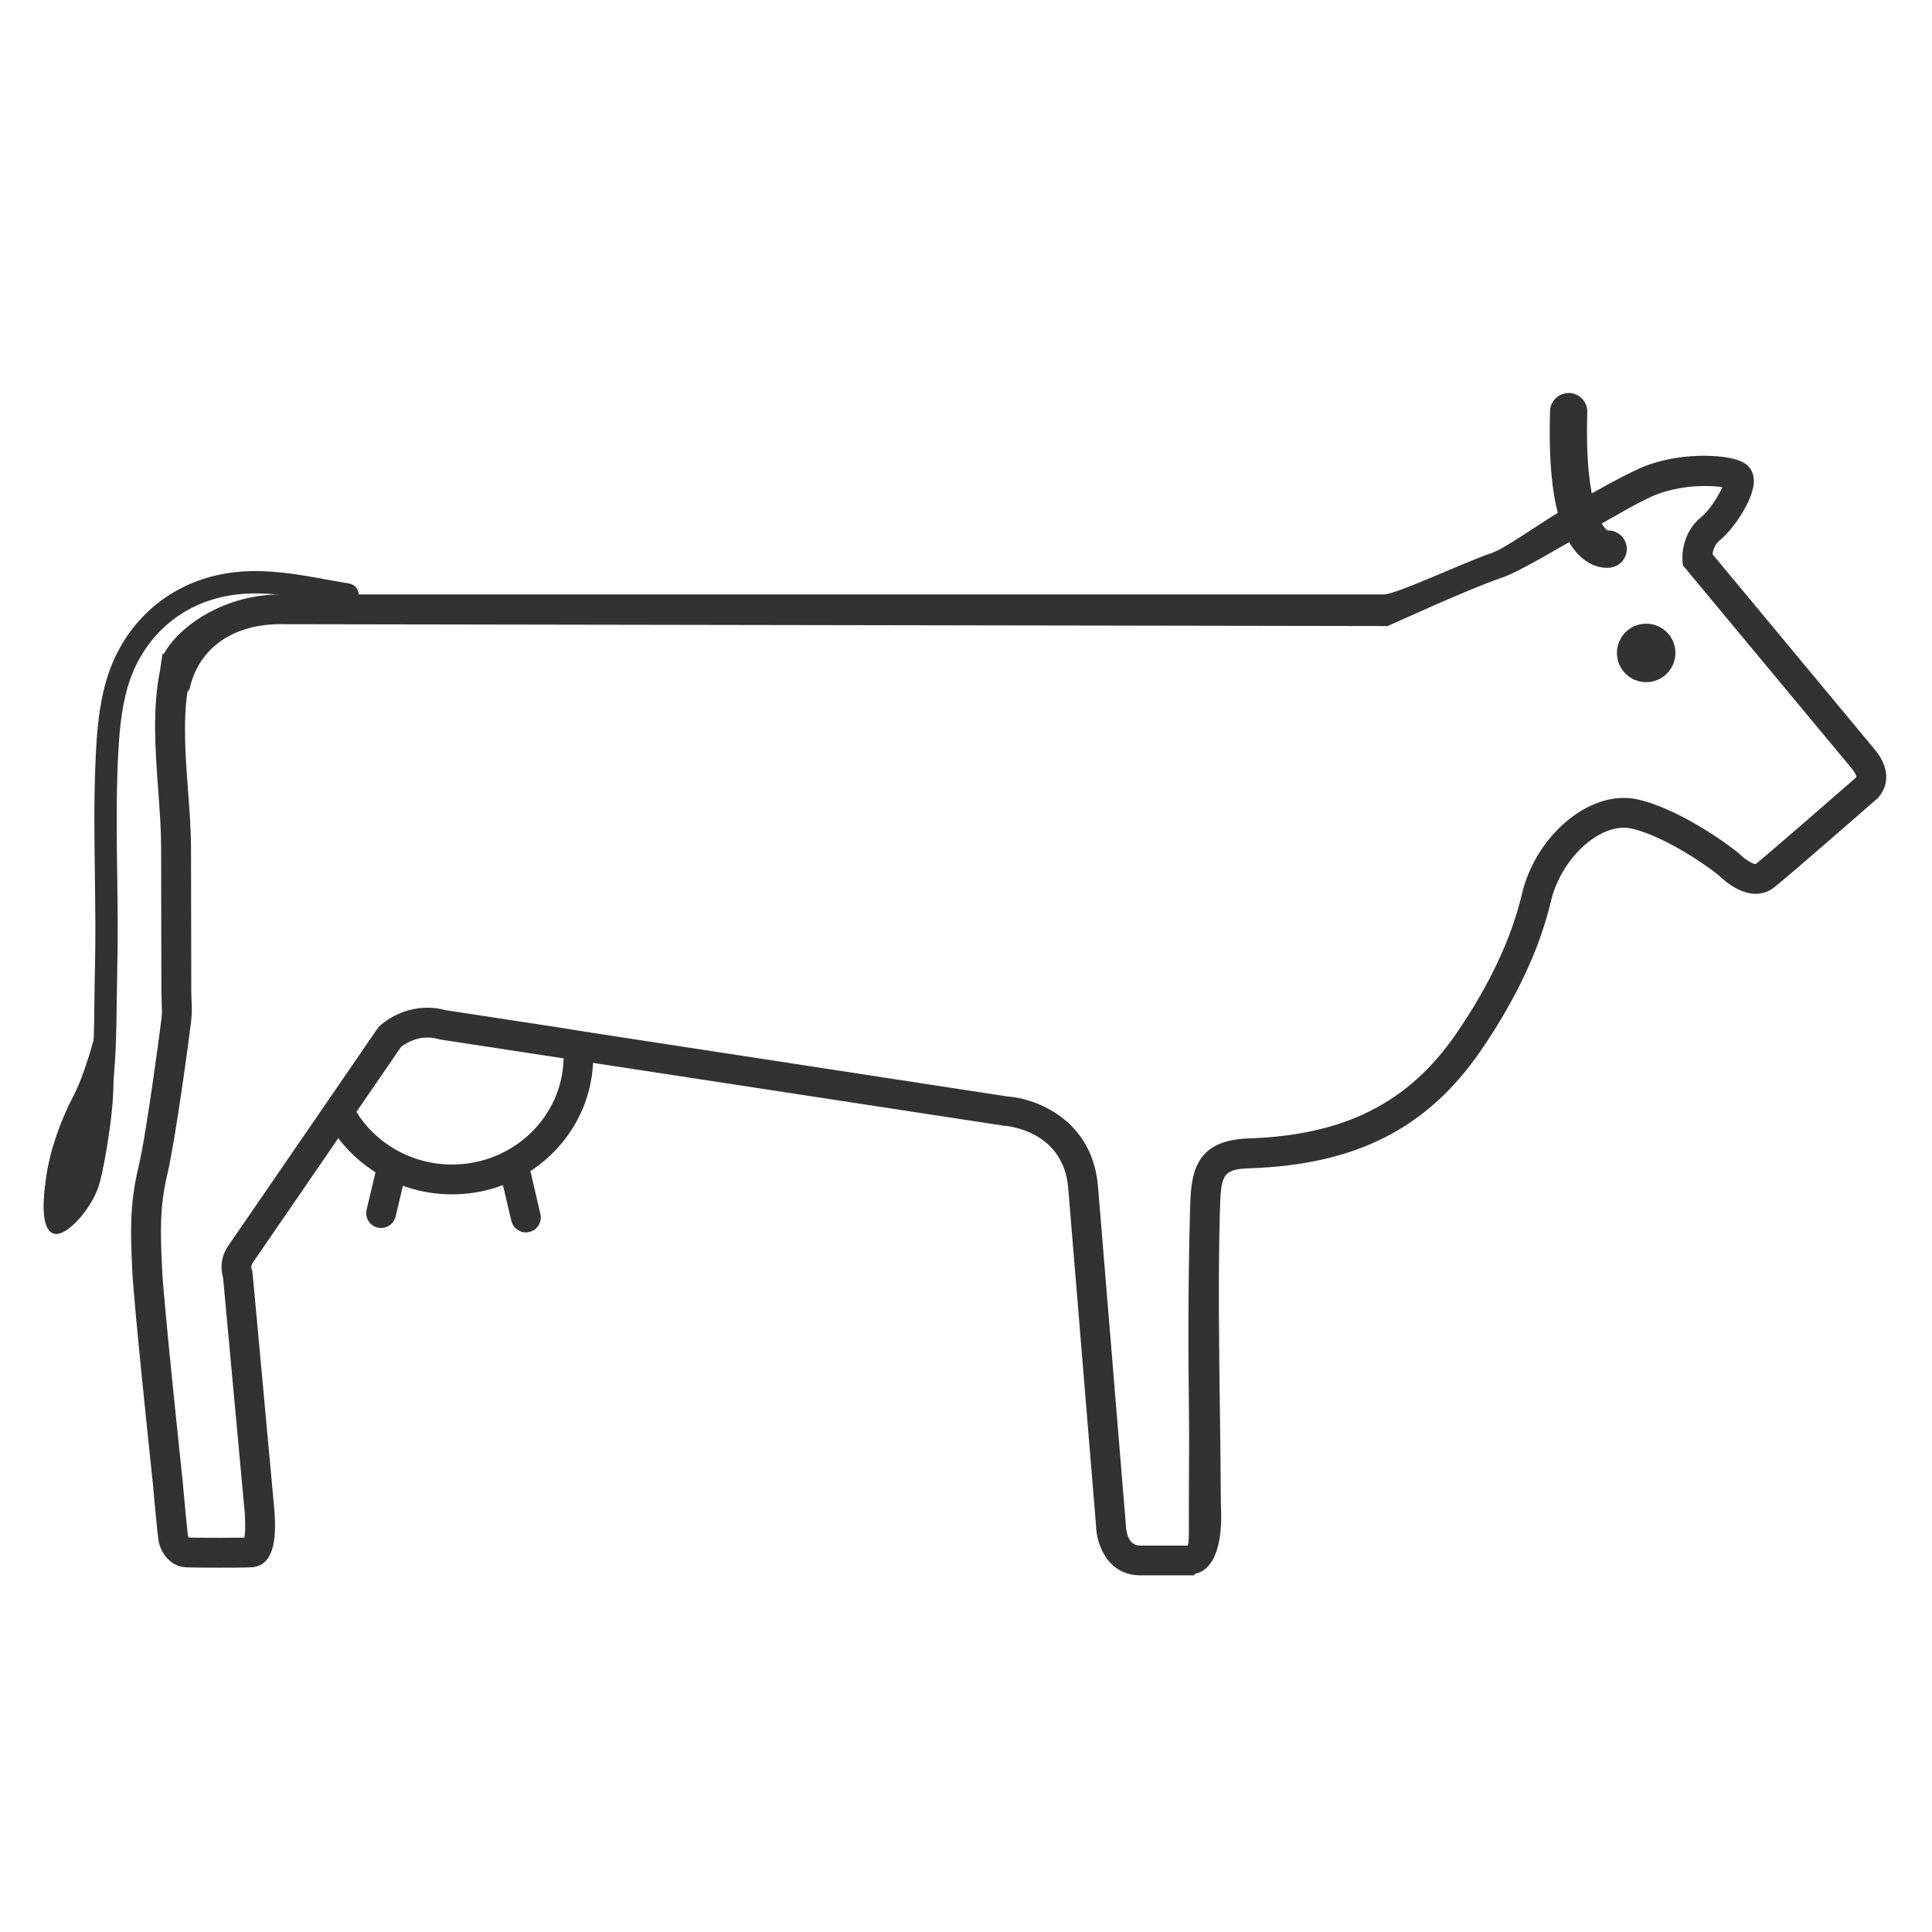
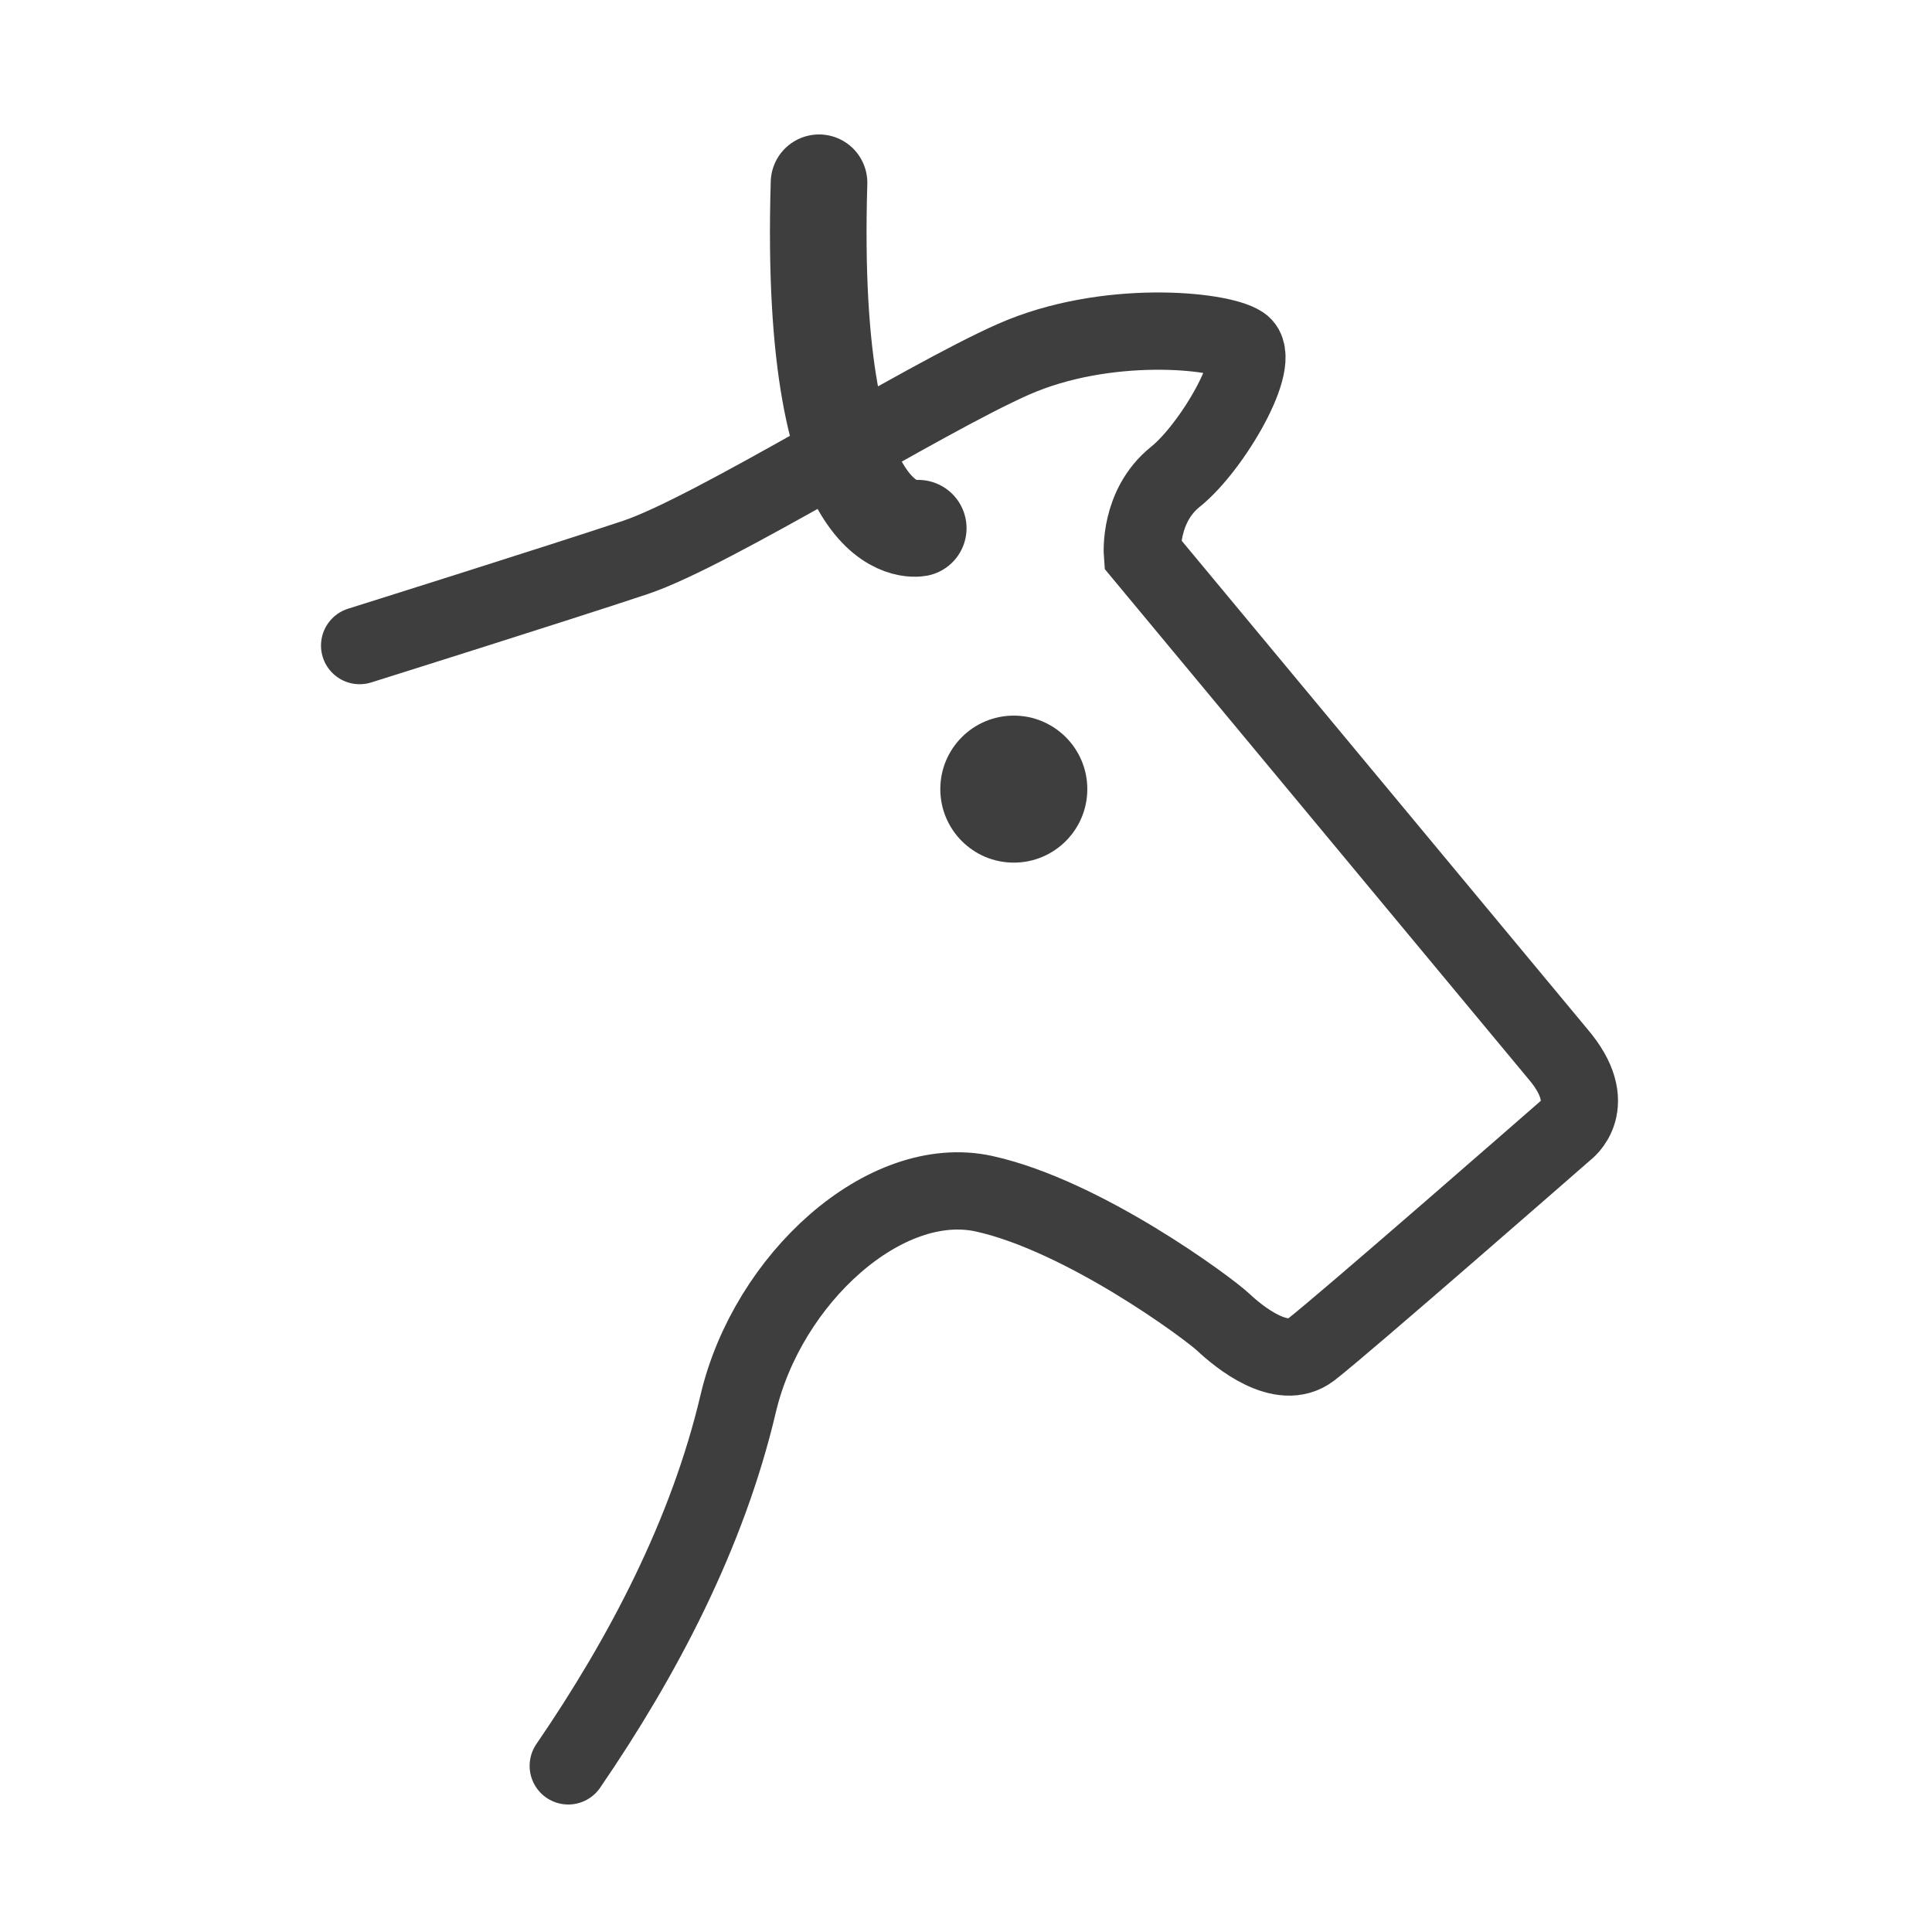
- <svg xmlns="http://www.w3.org/2000/svg" version="1.1" x="0px" y="0px" width="65px" height="65px" viewBox="0 0 65 65" enable-background="new 0 0 65 65" xml:space="preserve">
-   <g id="chicken" display="none">
-     <g display="inline">
-       <path fill-rule="evenodd" clip-rule="evenodd" fill="#323232" d="M57.247,25.745c0.716-0.635,1.195-1.335,1.187-2.313    c-0.008-0.972-0.555-1.635-1.208-2.282c0.733-0.619,1.173-1.35,1.179-2.27c0.006-0.95-0.537-1.656-1.173-2.301    c0.133-0.16,0.233-0.289,0.342-0.409c1.274-1.408,0.981-3.352-0.71-4.251c-0.54-0.287-0.75-0.604-0.854-1.195    c-0.321-1.823-2.262-2.645-3.68-1.55c-0.817,0.631-1.129,1.581-1.133,2.612c-0.007,1.78-0.389,3.517-1.138,5.086    c-1.652,3.467-4.256,6.02-7.875,7.461c-2.431,0.967-4.944,1.186-7.504,0.812c-2.721-0.397-5.216-1.417-7.4-3.093    c-2.435-1.865-4.208-4.156-4.499-7.355c-0.079-0.863-0.043-1.58,0.968-1.854c0.214-0.058,0.392-0.251,0.591-0.373    c1.012-0.622,1.367-1.558,1.235-2.691c-0.12-1.008-0.661-1.748-1.622-2.097c-0.491-0.179-1.031-0.226-1.552-0.333    c-0.353-2.945-3.358-3.677-4.946-1.862C15.557,3.498,13.376,4,12.505,7c-0.11,0-0.225,0-0.34,0c-2.117,0-3.366,2.033-2.768,3.791    c0.272,0.798,0.886,1.375,1.587,1.789c0.489,0.288,0.476,0.57-0.034,0.807c-0.677,0.313-1.374,0.606-2.056,0.909    c-0.865,0.385-1.724,0.793-2.709,1.242c1.563,0.986,3.002,1.938,4.482,2.813c0.519,0.307,0.685,0.654,0.666,1.236    c-0.113,3.482-0.247,6.965-0.263,10.449c-0.012,2.537,0.409,5.036,1.423,7.38c2.664,6.151,7.226,10.088,13.785,11.628    c0.557,0.13,0.821,0.289,0.819,0.933c-0.005,2.508,1.099,4.327,3.462,5.329c0.19,0.081,0.381,0.4,0.396,0.62    c0.046,0.792,0.006,1.59,0.022,2.385c0.008,0.354-0.111,0.504-0.478,0.519c-0.467,0.018-0.93,0.084-1.395,0.143    c-0.693,0.087-1.394,0.156-2.08,0.29c-0.395,0.078-0.782,0.27-0.687,0.8c0.083,0.456,0.402,0.59,0.831,0.55    c0.489-0.046,0.977-0.082,1.466-0.128c1.658-0.157,3.297-0.687,4.986-0.205c0.514,0.146,1.051,0.214,1.578,0.309    c0.437,0.078,0.882,0.115,0.999-0.461c0.121-0.591-0.099-0.78-0.562-0.888C35.031,59.093,35,58.972,34,58.839    c0-1.135,0-2.2,0-3.257c3-0.902,4.145-3.01,4.151-5.966c1.51-0.291,2.884-0.455,4.283-0.866c3.763-1.104,6.886-3.163,9.392-6.198    c2.617-3.171,4.16-6.772,4.368-10.908c0.031-0.593,0.234-0.908,0.764-1.17c1.005-0.496,1.489-1.338,1.489-2.493    C58.446,27.022,57.91,26.381,57.247,25.745z M55.837,29.651c-0.535,0.054-0.689,0.259-0.7,0.786    c-0.106,4.726-1.744,8.842-5.011,12.275c-3.137,3.297-6.989,5.144-11.518,5.581c-0.578,0.057-1.157,0.107-1.859,0.172    c0,0.509,0.002,1.016,0,1.519c-0.011,2.492-1.262,4.013-3.728,4.495c-0.419,0.082-0.604,0.251-0.594,0.69    c0.021,0.842,0.01,1.685,0.003,2.526c-0.002,0.246-0.024,0.49-0.036,0.735c-0.091-0.003-0.181-0.004-0.27-0.005    c0-0.899-0.041-1.802,0.011-2.696c0.047-0.79-0.092-1.228-1.01-1.471c-1.75-0.464-2.832-2.06-2.898-3.878    c-0.004-0.117-0.005-0.233-0.007-0.351c-0.016-1.756-0.018-1.745-1.743-2.112c-4.211-0.898-7.618-3.092-10.295-6.44    c-2.665-3.335-3.985-7.153-3.96-11.417c0.021-3.695,0.087-7.392,0.161-11.087c0.012-0.63-0.155-1.011-0.746-1.332    c-1.019-0.553-1.968-1.233-3.056-1.93c1.023-0.461,1.958-0.901,2.91-1.306c0.656-0.28,1.235-1.33,1.034-2    c-0.04-0.13-0.202-0.239-0.329-0.326c-0.346-0.236-0.71-0.447-1.057-0.684c-0.732-0.501-0.965-1.348-0.585-2.09    c0.381-0.744,1.099-1.043,1.963-0.718c0.58,0.217,1.11,0.557,1.788,0.905c-0.19-0.672-0.385-1.212-0.493-1.77    c-0.268-1.401,0.827-2.438,2.052-1.879c0.448,0.204,0.764,0.768,1.048,1.224c0.227,0.361,0.314,0.809,0.536,1.415    c0.228-0.582,0.362-0.987,0.543-1.371c0.271-0.572,0.543-1.161,1.263-1.298c1.345-0.258,2.223,0.779,1.822,2.165    c-0.14,0.483-0.318,0.955-0.539,1.61c0.731-0.353,1.276-0.65,1.845-0.882c0.688-0.281,1.292-0.076,1.761,0.475    c0.42,0.491,0.492,1.078,0.204,1.636c-0.163,0.314-0.48,0.558-0.756,0.802c-0.171,0.152-0.38,0.298-0.596,0.358    c-1.347,0.373-1.386,1.362-1.327,2.513c0.197,3.837,2.3,6.52,5.223,8.683c2.072,1.536,4.44,2.5,6.961,2.982    c2.473,0.474,4.925,0.393,7.396-0.358c2.623-0.797,4.866-2.11,6.771-4.034c2.735-2.761,4.07-6.138,4.334-9.984    c0.033-0.47,0.176-0.976,0.414-1.378c0.479-0.811,1.481-0.803,1.898,0.034c0.237,0.475,0.277,1.067,0.313,1.613    c0.028,0.432,0.138,0.618,0.599,0.649c1.006,0.069,1.677,0.768,1.654,1.644c-0.021,0.827-0.761,1.556-1.707,1.61    c-0.392,0.023-0.56,0.138-0.523,0.536c0.034,0.361-0.073,0.763,0.514,0.809c0.357,0.027,0.749,0.121,1.05,0.307    c0.577,0.357,0.845,1.113,0.627,1.718c-0.234,0.654-0.675,1.138-1.421,1.177c-0.505,0.026-0.793,0.155-0.735,0.743    c0.041,0.429,0.18,0.589,0.638,0.615c1.068,0.06,1.674,0.792,1.583,1.81c-0.067,0.766-0.687,1.397-1.548,1.443    c-0.546,0.029-0.582,0.297-0.588,0.72c-0.007,0.455,0.167,0.598,0.618,0.618c0.871,0.038,1.564,0.754,1.599,1.562    C57.371,28.846,56.765,29.554,55.837,29.651z" />
-       <path fill-rule="evenodd" clip-rule="evenodd" fill="#323232" d="M41.499,30.356c-1.975-0.676-4.085-1.133-6.154-1.391    c-2.75-0.345-5.773,0.016-8.415,0.812c-0.754,0.227-1.497,0.505-2.216,0.825c-0.424,0.19-0.702,0.246-0.979-0.3    c-0.693-1.368-2.276-2.126-3.548-1.808c-1.573,0.395-2.618,1.646-2.534,3.319c0.052,1.029,0.297,2.076,0.623,3.059    c1.188,3.591,3.321,6.496,6.568,8.492c3.606,2.217,7.573,2.706,11.68,2.106c2.938-0.429,5.695-1.458,8.167-3.134    c0.875-0.593,1.648-1.334,2.471-2.008c0.398-0.336,0.831-0.64,1.194-1.012c1.084-1.116,2.033-2.338,2.799-3.749    c-0.1-0.069-0.159-0.105-0.215-0.148C48.041,33.269,44.916,31.525,41.499,30.356z M46.846,39.188    c-0.544,0.548-1.114,1.068-1.727,1.547c-0.754,0.592-1.577,1.078-2.433,1.505c-0.399,0.2-0.806,0.391-1.215,0.576    c-0.646,0.292-1.305,0.558-1.977,0.787c-1.926,0.656-3.953,1.023-5.989,0.965c-1.185-0.035-2.42-0.152-3.58-0.396    c-3.8-0.796-6.75-2.845-8.874-6.065c-1.154-1.747-1.927-3.678-2.265-5.75c-0.081-0.499,0.01-1.085,0.2-1.56    c0.321-0.799,1.02-1.275,1.877-1.221c1.084,0.069,1.758,0.786,2.137,1.771c0.125,0.321,0.198,0.663,0.319,1.074    c0.591-0.255,1.141-0.479,1.68-0.726c3.553-1.611,7.277-1.918,11.105-1.534c0.017,0.002,0.035-0.003,0.057,0.002    c0.081,0,1.386,0.252,1.539,0.268c3.176,0.681,6.132,1.916,8.94,3.521c1.027,0.589,2.012,1.253,3.157,1.972    c-0.139-0.084-1.705,1.911-1.867,2.095C47.58,38.419,47.22,38.809,46.846,39.188z" />
-       <path fill-rule="evenodd" clip-rule="evenodd" fill="#323232" d="M15.414,13.043c-0.614,0.015-1.158,0.597-1.12,1.196    c0.045,0.676,0.539,1.145,1.189,1.126c0.639-0.019,1.141-0.55,1.122-1.188C16.584,13.547,16.04,13.028,15.414,13.043z" />
-     </g>
-   </g>
-   <g id="cow">
-     <g>
-       <g>
-         <line fill="#323232" x1="13.314" y1="38.746" x2="12.822" y2="40.813" />
-         <path fill="#323232" d="M13.741,39.118l-0.431,1.811c-0.055,0.23-0.26,0.386-0.488,0.386c-0.038,0-0.077-0.004-0.116-0.014     c-0.27-0.064-0.436-0.335-0.372-0.604l0.492-2.066" />
-       </g>
-       <g>
-         <line fill="#323232" x1="17.152" y1="38.647" x2="17.693" y2="40.96" />
-         <path fill="#323232" d="M17.641,38.533l0.541,2.313c0.063,0.27-0.105,0.539-0.375,0.603c-0.039,0.01-0.077,0.014-0.115,0.014     c-0.228,0-0.434-0.156-0.488-0.387l-0.464-1.967" />
-       </g>
-       <path fill="#323232" d="M63.051,25.189l-5.436-6.543c0.019-0.132,0.076-0.333,0.247-0.47c0.469-0.375,1.171-1.415,1.145-2.03    c-0.015-0.318-0.19-0.481-0.294-0.55c-0.356-0.237-1.095-0.263-1.396-0.263c-0.443,0-1.309,0.054-2.136,0.418    c-0.569,0.25-1.42,0.729-2.322,1.237c-1.019,0.574-2.174,1.453-2.703,1.629C49.235,18.925,46.983,20,46.549,20H9.426    c-1.809,0-3.36,1-3.915,2H5.466l-0.082,0.562c-0.261,1.26-0.159,2.707-0.061,4.025c0.049,0.657,0.096,1.317,0.098,1.914    c0.003,0.812,0.003,1.636,0.004,2.442s0.002,1.624,0.005,2.435c0.001,0.106,0.005,0.219,0.009,0.327    c0.008,0.201,0.017,0.391-0.005,0.556c-0.004,0.037-0.49,3.817-0.777,5.012c-0.304,1.268-0.262,2.231-0.213,3.349l0.003,0.085    c0.05,1.134,0.665,6.92,0.691,7.157c0.167,1.875,0.2,2.003,0.209,2.043c0.097,0.389,0.412,0.794,0.899,0.822    c0.163,0.01,0.68,0.014,1.109,0.014c0.15,0,0.913,0,1.118-0.014c0.871-0.055,0.796-1.319,0.763-1.875l-0.746-8.1l-0.031-0.072    c0-0.001-0.026-0.099,0.051-0.207l2.872-4.182c0.867,1.144,2.256,1.89,3.825,1.89c2.55,0,4.631-1.966,4.746-4.423l13.801,2.111    l0.044,0.004c0.081,0.006,1.982,0.159,2.141,2.097l0.934,11.333C36.882,51.976,37.281,53,38.358,53h1.813l0.038-0.055    c0.298-0.048,0.975-0.393,0.866-2.344c-0.005-1.041-0.019-2.101-0.033-3.151c-0.028-2.16-0.059-4.401-0.004-6.57l0.003-0.066    c0.032-1.265,0.063-1.478,0.996-1.508c3.59-0.119,5.994-1.346,7.796-3.977c1.181-1.726,1.972-3.414,2.349-5.018    c0.309-1.313,1.453-2.463,2.45-2.463c0.085,0,0.169,0.009,0.25,0.026c1.197,0.267,2.77,1.413,2.964,1.596    c0.292,0.274,0.742,0.602,1.224,0.602c0.22,0,0.427-0.068,0.597-0.2c0.423-0.322,3.188-2.74,3.418-2.94    c0.094-0.075,0.32-0.29,0.366-0.661C63.496,25.914,63.359,25.549,63.051,25.189z M15.209,39.179c-1.367,0-2.562-0.711-3.218-1.77    l1.502-2.187c0.104-0.082,0.44-0.315,0.886-0.315c0.123,0,0.249,0.018,0.373,0.052l0.03,0.01l4.179,0.639    C18.926,37.583,17.258,39.179,15.209,39.179z M18.821,34.571l-3.827-0.585c-0.203-0.056-0.41-0.083-0.616-0.083    c-0.931,0-1.54,0.554-1.606,0.616l-0.038,0.036L11.535,36.3l-0.714,1.041L7.69,41.898c-0.318,0.445-0.242,0.891-0.185,1.084    l0.732,7.946c0.025,0.444,0.007,0.683-0.014,0.805c-0.198,0.003-0.515,0.005-0.867,0.005c-0.454,0-0.848-0.004-1.005-0.009    c-0.012-0.019-0.023-0.042-0.025-0.049c-0.021-0.125-0.113-1.07-0.188-1.919c-0.006-0.06-0.639-6.002-0.687-7.104l-0.003-0.091    c-0.047-1.084-0.085-1.952,0.187-3.083c0.259-1.077,0.742-4.64,0.796-5.142l0,0c0.033-0.25,0.022-0.464,0.013-0.698    c-0.004-0.096-0.008-0.166-0.009-0.26c-0.002-0.811-0.003-1.616-0.004-2.422c-0.001-0.807-0.003-1.615-0.005-2.427    c-0.002-0.632-0.052-1.301-0.101-1.947c-0.083-1.118-0.169-2.272-0.019-3.307l0.071-0.095C6.691,21.743,7.917,21,9.426,21    l37.261,0.063l0,0c0.027-0.008,2.762-1.265,3.787-1.607c0.62-0.206,1.717-0.882,2.878-1.536c0.84-0.474,1.709-0.991,2.233-1.222    c0.658-0.29,1.367-0.346,1.731-0.346c0.268,0,0.481,0.014,0.627,0.039c-0.128,0.304-0.442,0.794-0.709,1.007    c-0.552,0.441-0.655,1.125-0.629,1.461l0.012,0.159l5.667,6.819c0.158,0.186,0.177,0.293,0.167,0.315l-0.018,0.016    c-0.825,0.722-3.042,2.651-3.365,2.902c-0.09,0-0.31-0.116-0.537-0.331c-0.269-0.25-2.013-1.527-3.434-1.843    c-0.151-0.033-0.309-0.051-0.467-0.051c-1.47,0-3.008,1.452-3.427,3.236c-0.349,1.482-1.089,3.058-2.2,4.681    c-1.604,2.341-3.762,3.432-7.001,3.539c-1.904,0.063-1.936,1.294-1.966,2.484l-0.002,0.063c-0.057,2.188-0.063,4.434-0.033,6.604    c0.014,1.051-0.003,2.1-0.003,3.143v0.026C40,51.434,40.01,52,39.95,52h-1.592c-0.438,0-0.479-0.563-0.481-0.715L36.94,39.913    c-0.183-2.23-2.063-2.956-3.055-3.025l-13.998-2.146" />
-       <circle fill="#323232" cx="55.384" cy="21.967" r="0.984" />
-       <path fill="#323232" d="M54.058,19.104c-0.236,0-0.541-0.085-0.826-0.326c-0.808-0.682-1.162-2.301-1.083-4.949    c0.011-0.346,0.299-0.612,0.646-0.607c0.346,0.01,0.618,0.299,0.608,0.645c-0.101,3.336,0.581,3.917,0.677,3.979    c0.304-0.012,0.578,0.197,0.64,0.504c0.067,0.34-0.152,0.669-0.492,0.737C54.177,19.099,54.119,19.104,54.058,19.104z" />
-       <path fill="#323232" d="M2.242,40.554c-0.071,0-0.144-0.02-0.208-0.063c-0.173-0.114-0.22-0.349-0.104-0.521    c1.197-1.796,1.223-4.137,1.248-6.399c0.004-0.346,0.008-0.687,0.017-1.02c0.025-1.026,0.01-2.076-0.003-3.091    c-0.017-1.255-0.035-2.553,0.021-3.832c0.038-0.879,0.097-1.812,0.358-2.716c0.478-1.648,1.654-2.895,3.229-3.421    c1.463-0.489,2.863-0.234,4.215,0.012c0.244,0.044,0.488,0.089,0.736,0.13c0.205,0.033,0.344,0.227,0.31,0.432    c-0.033,0.206-0.227,0.344-0.433,0.31c-0.251-0.042-0.5-0.086-0.747-0.131c-1.318-0.24-2.563-0.467-3.844-0.038    c-1.336,0.446-2.336,1.509-2.744,2.917C4.055,23.945,4,24.828,3.963,25.66c-0.055,1.258-0.037,2.545-0.02,3.79    c0.014,1.021,0.028,2.078,0.003,3.119c-0.008,0.33-0.012,0.667-0.017,1.01c-0.025,2.262-0.054,4.826-1.375,6.808    C2.484,40.495,2.364,40.554,2.242,40.554z" />
-       <path fill="#323232" d="M3.164,34.932c0,0-0.315,1.222-0.709,1.971c-0.394,0.748-0.768,1.752-0.906,2.718    c-0.138,0.965-0.138,1.812,0.296,1.891c0.433,0.079,1.28-0.906,1.496-1.675c0.217-0.768,0.571-2.974,0.453-3.781    S3.164,34.932,3.164,34.932z" />
-     </g>
-   </g>
-   <g id="pig" display="none">
-     <g display="inline">
-       <path fill="#323232" d="M56.851,24.813c-0.085,0-0.171-0.008-0.257-0.024c-1.061-0.199-1.535-1.428-1.586-1.567    c-0.111-0.306,0.046-0.644,0.352-0.755c0.304-0.11,0.641,0.046,0.754,0.351c0.09,0.24,0.379,0.755,0.698,0.814    c0.028,0.006,0.087,0.017,0.187-0.058c0.057-0.042,0.109-0.101,0.158-0.168c-0.429-0.481-1.034-1.262-1.005-1.784    c0.014-0.242,0.136-0.452,0.335-0.576c0.638-0.399,1.121-0.218,1.354-0.074c0.598,0.371,0.799,1.265,0.732,1.938    c-0.006,0.048-0.012,0.097-0.021,0.147c0.071,0.019,0.14,0.02,0.206,0c0.166-0.048,0.319-0.223,0.401-0.456    c0.064-0.186,0.215-0.619-0.773-1.384c-0.258-0.198-0.305-0.568-0.105-0.825c0.199-0.258,0.568-0.304,0.825-0.105    c1.101,0.85,1.493,1.759,1.165,2.701c-0.207,0.597-0.65,1.046-1.186,1.2c-0.332,0.097-0.676,0.078-1.004-0.05    c-0.107,0.142-0.233,0.271-0.377,0.378C57.441,24.713,57.151,24.813,56.851,24.813z" />
-       <path fill="#323232" d="M27.702,46.605c-0.041,0-0.077-0.002-0.109-0.005c-0.479-0.04-0.666-0.305-0.734-0.458    c-0.13-0.293-1.845-4.809-2.106-5.49l1.098-0.423c0.898,2.332,1.619,4.256,1.989,5.196c0.162-0.016,0.386-0.065,0.545-0.117    c0.046-0.834,0.047-2.378,0.021-4.805l1.178-0.012c0.065,6.349-0.04,5.33-0.163,5.514C29.138,46.43,28.164,46.605,27.702,46.605z" />
-       <path fill="#323232" d="M42.754,46.453c-0.34,0-0.664-0.058-0.855-0.167c-0.155-0.088-0.52-0.297-0.52-1.63l-0.128-4.797    l1.177-0.027l0.128,4.811c0.001,0.222,0.021,0.468,0.046,0.628c0.156,0.011,0.366,0.003,0.496-0.024    c0.357-0.706,1.389-3.164,2.531-6.147l1.1,0.421c-2.777,7.252-2.709,6.539-2.875,6.662C43.608,46.366,43.17,46.453,42.754,46.453z    " />
-       <path fill="#323232" d="M49.295,46.495c-0.346,0-0.811-0.069-1.057-0.398c-0.133-0.177-0.296-0.395-0.253-6.494    c-1.069,0.393-3.146,0.997-6.38,1.295c-3.074,0.283-6.593,0.452-9.412,0.452c-1.451,0-2.636-0.046-3.424-0.134    c-1.523-0.169-2.528-0.366-3.053-0.486l-2.904,4.563c-0.605,1.039-1.037,1.039-1.199,1.039c-0.05,0-0.131,0.007-0.229,0.014    c-0.179,0.013-0.4,0.028-0.611,0.028c-0.369,0-0.775-0.044-0.992-0.368c-0.147-0.222-0.244-0.367,0.559-3.577    c-0.594,0.467-1.256,0.952-1.729,1.2c-1.45,0.76-3.367,1.632-5.336,1.632c-1.223,0-2.373-0.337-3.417-1.002    c-1.096-0.697-1.419-1.067-1.331-1.522c0.049-0.256,0.244-0.454,0.5-0.508c0.188-0.096,0.623-0.691,0.785-1.08    c0.366-0.884,0.242-2.199,0.108-3.156C9.892,37.984,9.859,38,9.854,38H9.808c0,0-3.198-0.277-3.202-0.277    c-0.215-0.018-0.411-0.152-0.52-0.344c-0.119-0.211-0.299-0.531,0.571-2.319c0.941-1.937,2.371-3.049,4.15-3.233    c0.686-1.454,3.599-7.224,7.481-9.106c6.113-2.964,13.141-4.753,20.887-5.482C41.25,17.042,43.348,17,45.412,17h0.127    c3.98,0,7.441,1.432,9.744,4.184c3.143,3.757,1.242,8.832-0.016,12.218c-0.476,1.282-1.039,2.524-1.582,3.745    c-0.8,1.795-1.627,3.639-2.168,5.543c-0.096,0.332-0.17,0.666-0.248,1.025c-0.162,0.743-0.33,1.509-0.691,2.23    C50.328,46.444,49.598,46.495,49.295,46.495z M49.233,45c0.019,0,0.04,0,0.062,0c0.124,0,0.227,0.143,0.292,0.127    c0.255-0.557,0.39-1.096,0.532-1.748c0.079-0.36,0.161-0.695,0.266-1.063c0.564-1.985,1.408-3.857,2.225-5.688    c0.537-1.205,1.092-2.441,1.555-3.688c1.479-3.978,2.711-8.111,0.216-11.094C52.305,19.365,49.165,18,45.539,18h-0.117    c-2.03,0-4.096,0.127-6.136,0.319c-7.605,0.717-14.497,2.554-20.483,5.456c-3.978,1.93-7.037,8.779-7.068,8.849l-0.148,0.339    l-0.371,0.013c-1.878,0.059-2.939,1.443-3.499,2.595c-0.19,0.392-0.341,0.745-0.435,1.005c0.859,0.069,2.406,0.192,2.6,0.208    c0.517,0.01,1.104,0.309,1.195,0.952c0.17,1.19,0.305,2.705-0.177,3.865c-0.005,0.012-0.364,0.811-0.896,1.339    c0.121,0.087,0.279,0.194,0.486,0.326c0.864,0.55,1.775,0.817,2.785,0.817c1.712,0,3.459-0.8,4.789-1.497    c0.775-0.405,2.36-1.73,2.906-2.207l1.438-1.254l-0.48,1.846c-0.419,1.608-0.852,3.394-1.013,4.223    c0.132-0.004,0.271-0.014,0.387-0.022c0.06-0.004,0.113-0.008,0.162-0.011c0.091-0.097,0.238-0.299,0.345-0.48l3.381-5.313    l0.424,0.125c0.01,0.003,1.08,0.31,3.286,0.555c0.746,0.083,1.886,0.127,3.294,0.127c2.785,0,6.264-0.168,9.305-0.447    c4.65-0.429,6.789-1.521,6.81-1.533l0.87-0.454l-0.008,0.823C49.145,41.265,49.162,44,49.233,45z" />
-       <circle fill="#323232" cx="13.146" cy="39.129" r="0.991" />
-     </g>
-   </g>
-   <g id="fish" display="none">
-     <g display="inline">
-       <polygon fill="#323232" points="33.521,23.209 32.428,22.771 34.773,16.906 24.273,22.48 23.722,21.44 37.061,14.359   " />
-       <path fill="#323232" d="M59.364,41.813L43.09,33.87l15.262-7.16l-5.917,7.58L59.364,41.813z M45.816,33.891l8.447,4.124    l-3.371-3.661l3.502-4.486L45.816,33.891z" />
-       <polygon fill="#323232" points="36.006,51.225 27.557,46.913 28.092,45.865 34.063,48.911 32.706,44.502 33.831,44.156   " />
-       <path fill="#323232" d="M27.491,46.983c-4.409,0-9.974-2.815-13.277-5.431c-3.569-2.825-6.343-7.174-6.46-7.357l-0.219-0.347    l0.248-0.326c0.318-0.415,7.848-10.188,13.864-11.691c1.55-0.388,3.107-0.584,4.629-0.584c4.208,0,8.084,1.469,11.21,4.247    c3.969,3.528,7.399,7.983,7.434,8.028l0.267,0.348l-0.257,0.355c-0.127,0.176-3.139,4.326-4.917,6.104    c-1.72,1.721-7.8,6.491-12.168,6.647C27.729,46.981,27.609,46.983,27.491,46.983z M8.977,33.91    c0.729,1.082,3.122,4.467,5.968,6.72c3.149,2.493,8.419,5.176,12.547,5.176c0.104,0,0.209-0.001,0.312-0.005    c3.967-0.142,9.811-4.735,11.377-6.303c1.418-1.419,3.755-4.547,4.534-5.605c-0.876-1.103-3.763-4.632-7.011-7.519    c-2.906-2.584-6.512-3.95-10.427-3.95c-1.425,0-2.887,0.186-4.343,0.549C16.902,24.23,10.347,32.188,8.977,33.91z" />
-       <path fill="#323232" d="M17.35,43.567l-0.832-0.832c0.209-0.209,5.119-5.159,5.57-9.069c0.412-3.569-3.688-9.696-3.729-9.758    l0.976-0.658c0.179,0.266,4.384,6.555,3.923,10.551C22.76,38.114,17.57,43.347,17.35,43.567z" />
-       <circle fill="#323232" cx="16.198" cy="30.643" r="1.913" />
-     </g>
-   </g>
+ <svg xmlns="http://www.w3.org/2000/svg" version="1.1" id="Layer_1" x="0px" y="0px" width="200px" height="200px" viewBox="0 0 200 200" enable-background="new 0 0 200 200" xml:space="preserve">
+   <path fill="none" stroke="#3E3E3E" stroke-width="8" stroke-linecap="round" stroke-miterlimit="10" d="M58.827,182.802  c7.76-11.335,14.423-24.039,17.588-37.493c3.045-12.934,15.218-24.009,25.489-21.727c10.274,2.281,23.117,11.781,24.729,13.292  c1.609,1.511,6.047,5.17,9.066,2.856c3.266-2.504,26.314-22.654,26.314-22.654s3.802-2.669-0.765-7.995l-42.986-51.739  c0,0-0.38-4.946,3.423-7.99c3.805-3.042,9.13-12.173,6.849-13.694c-2.284-1.522-14.076-2.664-23.586,1.521  c-9.513,4.185-31.197,17.869-39.188,20.532c-7.987,2.665-28.53,9.119-28.53,9.119" />
+   <circle fill="#3E3E3E" cx="104.949" cy="81.69" r="7.609" />
+   <path fill="none" stroke="#3E3E3E" stroke-width="10" stroke-linecap="round" stroke-miterlimit="10" d="M95.057,54.678  c0,0-11.413,2.284-10.271-35.76" />
</svg>
